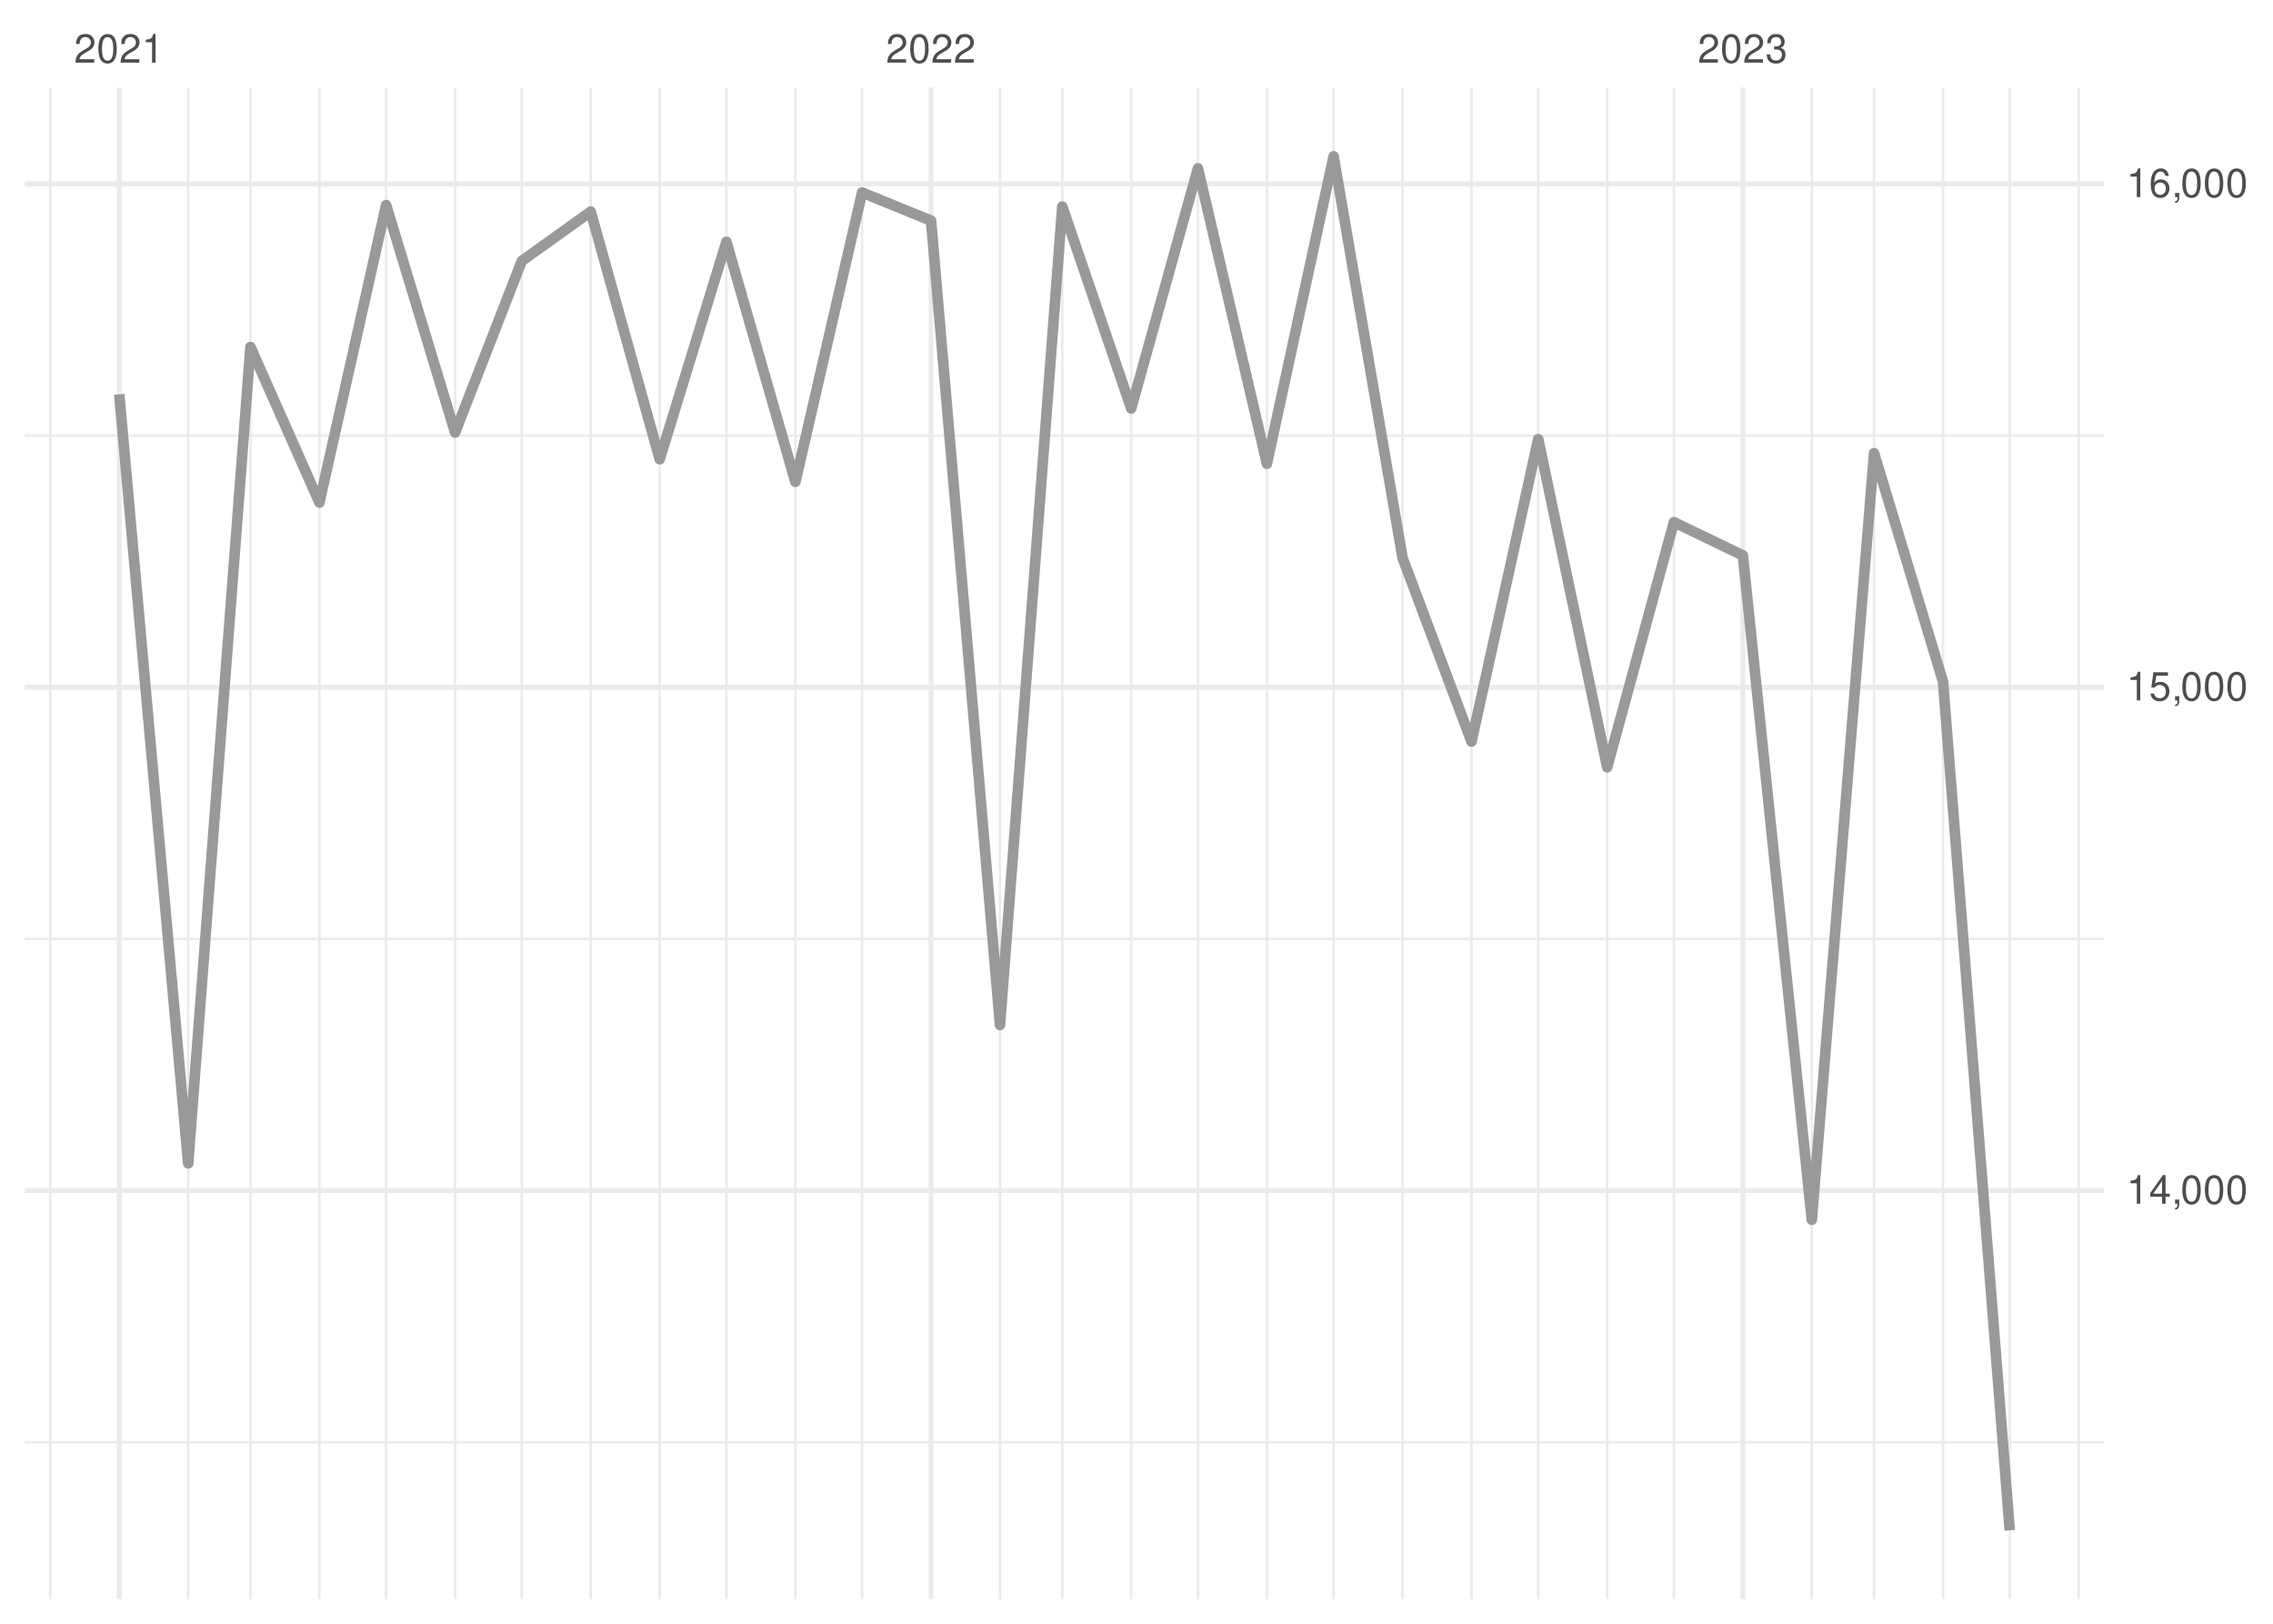
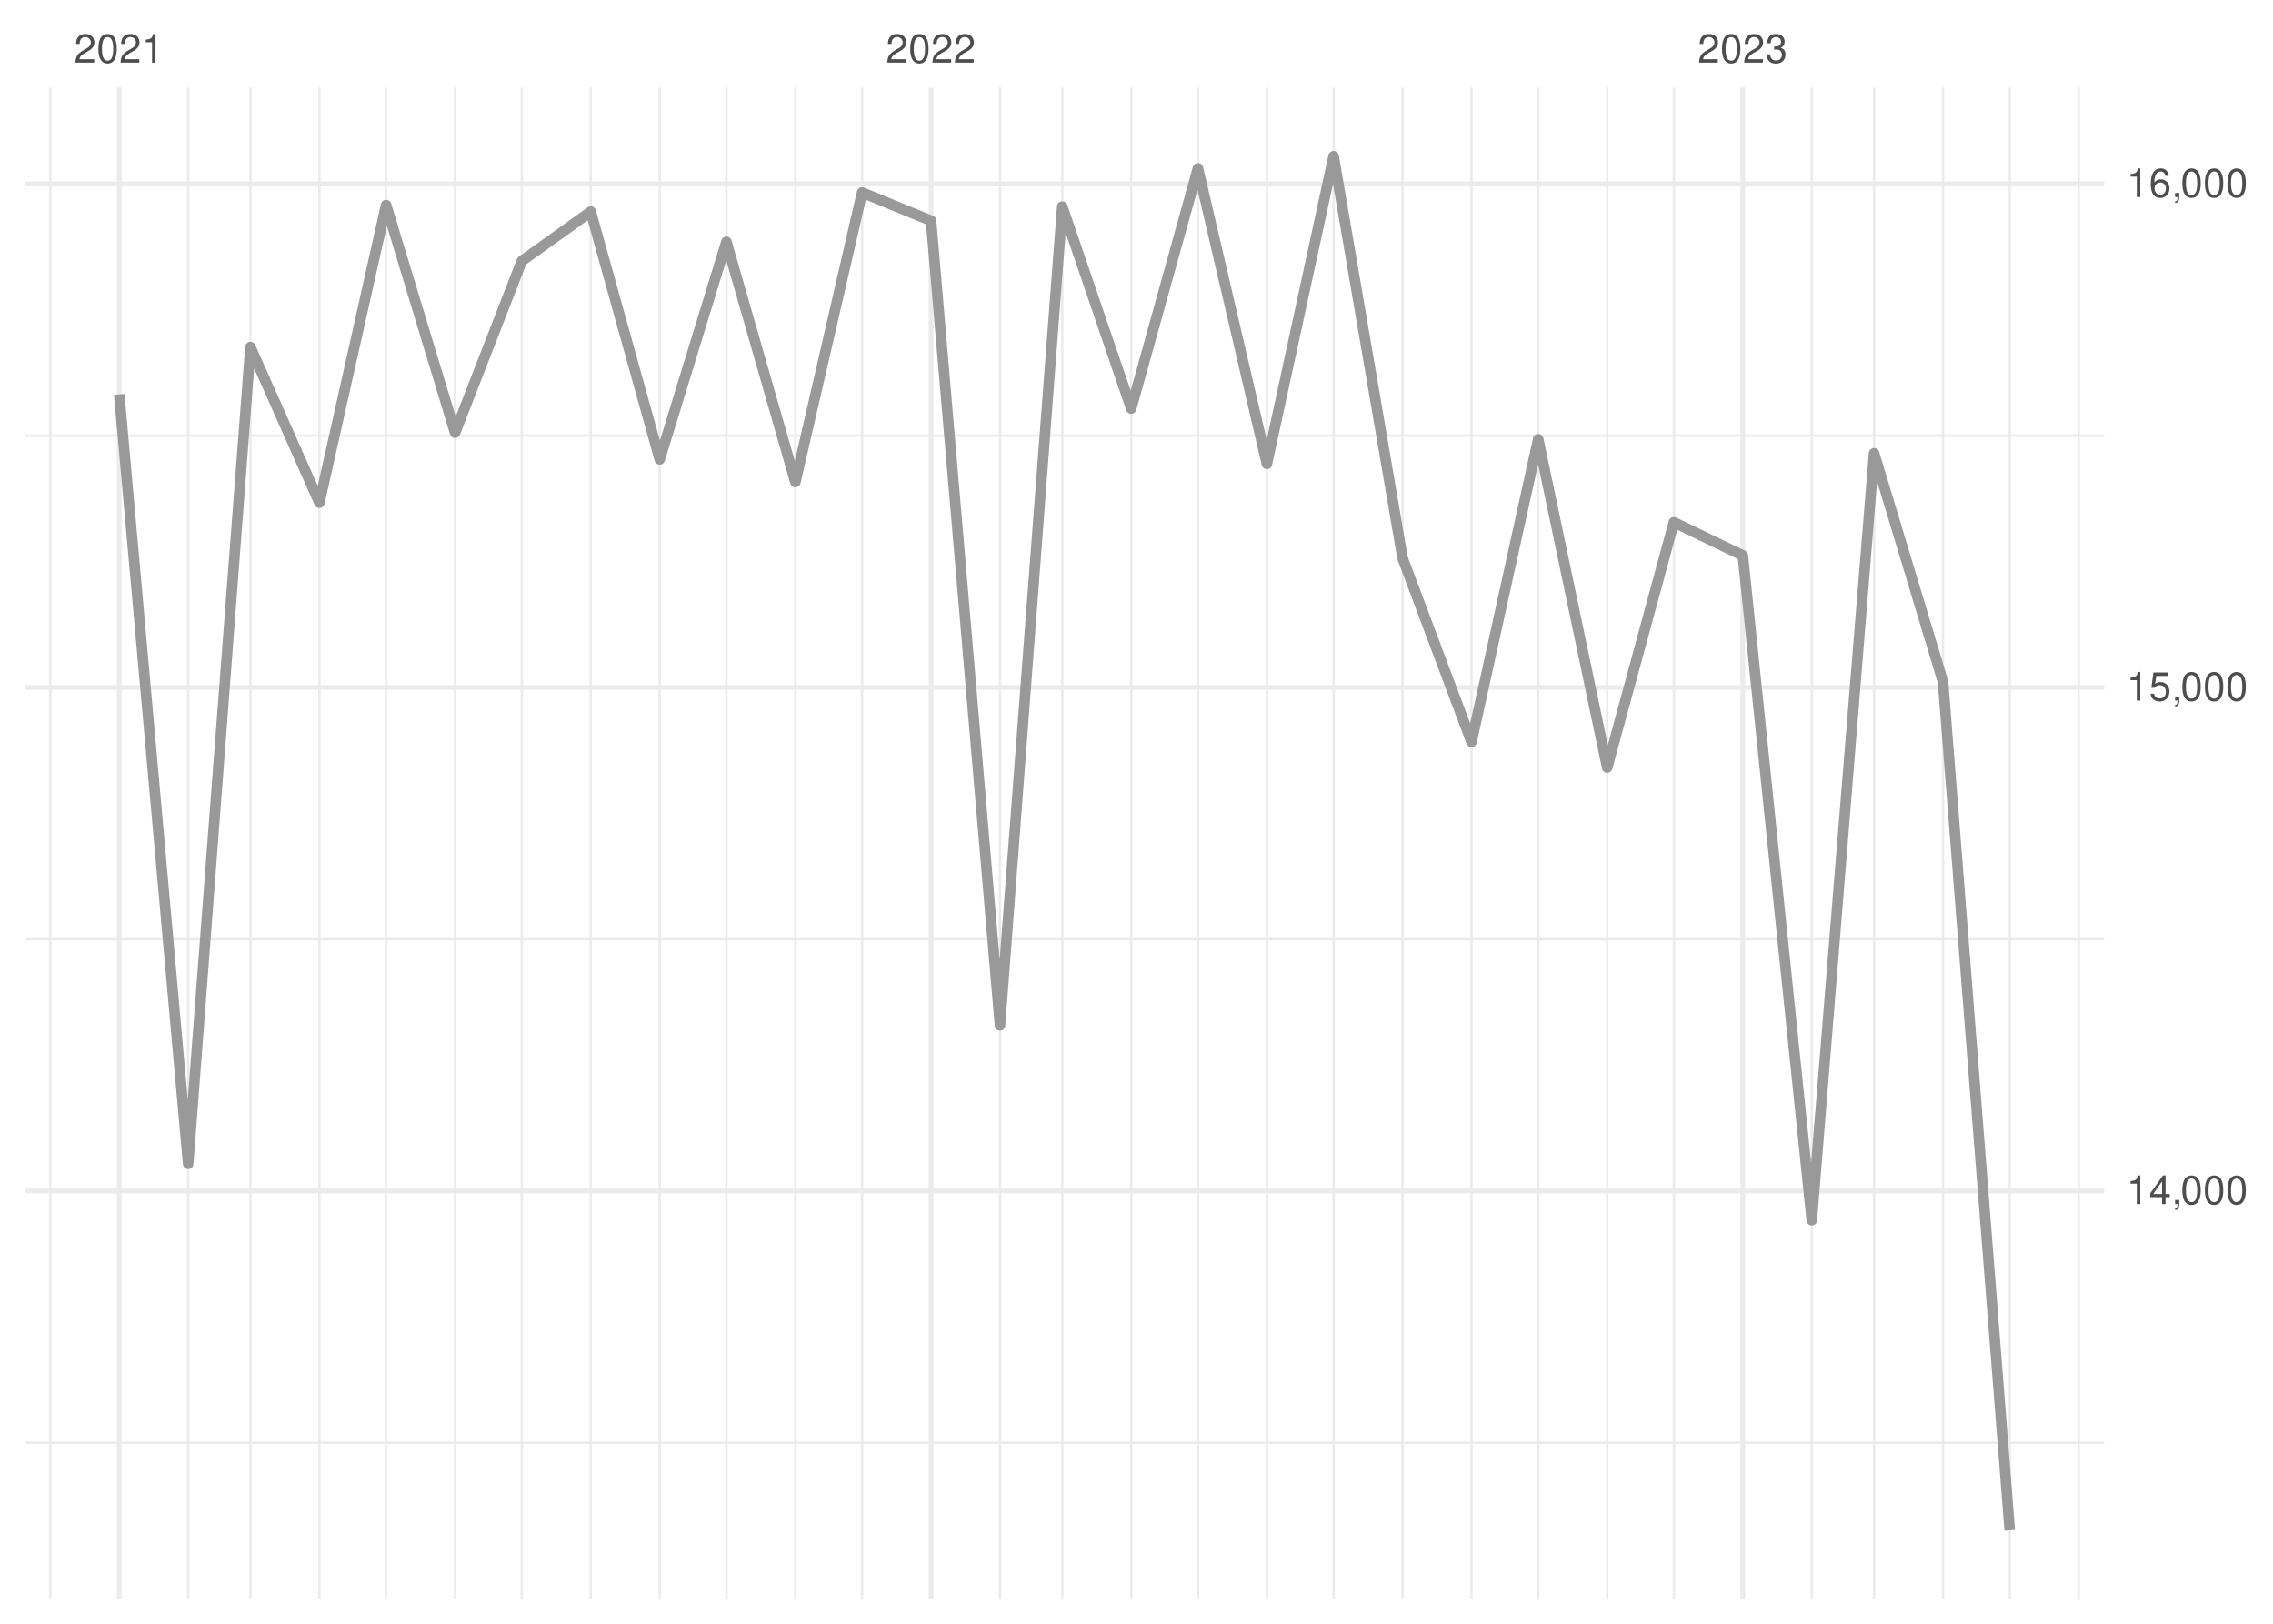
<svg xmlns="http://www.w3.org/2000/svg" xmlns:xlink="http://www.w3.org/1999/xlink" width="504pt" height="360pt" viewBox="0 0 504 360" version="1.1">
  <defs>
    <g>
      <symbol overflow="visible" id="glyph0-0">
        <path style="stroke:none;" d="" />
      </symbol>
      <symbol overflow="visible" id="glyph0-1">
        <path style="stroke:none;" d="M 4.453 -0.766 L 1.172 -0.766 C 1.25 -1.297 1.531 -1.625 2.297 -2.094 L 3.172 -2.594 C 4.047 -3.062 4.5 -3.719 4.5 -4.5 C 4.5 -5.031 4.281 -5.531 3.922 -5.875 C 3.547 -6.203 3.094 -6.359 2.5 -6.359 C 1.703 -6.359 1.125 -6.078 0.781 -5.531 C 0.547 -5.203 0.453 -4.797 0.438 -4.156 L 1.219 -4.156 C 1.234 -4.594 1.297 -4.844 1.406 -5.062 C 1.594 -5.438 2 -5.688 2.469 -5.688 C 3.172 -5.688 3.703 -5.172 3.703 -4.484 C 3.703 -3.969 3.406 -3.531 2.859 -3.219 L 2.047 -2.75 C 0.75 -2 0.375 -1.406 0.297 -0.016 L 4.453 -0.016 Z M 4.453 -0.766 " />
      </symbol>
      <symbol overflow="visible" id="glyph0-2">
        <path style="stroke:none;" d="M 2.422 -6.359 C 1.844 -6.359 1.312 -6.094 0.984 -5.672 C 0.578 -5.109 0.375 -4.25 0.375 -3.078 C 0.375 -0.938 1.078 0.203 2.422 0.203 C 3.734 0.203 4.453 -0.938 4.453 -3.031 C 4.453 -4.25 4.266 -5.078 3.859 -5.672 C 3.531 -6.109 3.016 -6.359 2.422 -6.359 Z M 2.422 -5.672 C 3.25 -5.672 3.672 -4.828 3.672 -3.094 C 3.672 -1.281 3.266 -0.438 2.406 -0.438 C 1.578 -0.438 1.172 -1.312 1.172 -3.062 C 1.172 -4.828 1.578 -5.672 2.422 -5.672 Z M 2.422 -5.672 " />
      </symbol>
      <symbol overflow="visible" id="glyph0-3">
        <path style="stroke:none;" d="M 2.281 -4.531 L 2.281 0 L 3.047 0 L 3.047 -6.359 L 2.547 -6.359 C 2.266 -5.391 2.094 -5.25 0.891 -5.094 L 0.891 -4.531 Z M 2.281 -4.531 " />
      </symbol>
      <symbol overflow="visible" id="glyph0-4">
        <path style="stroke:none;" d="M 1.938 -2.922 L 2.359 -2.922 C 3.203 -2.922 3.656 -2.531 3.656 -1.766 C 3.656 -0.969 3.172 -0.484 2.375 -0.484 C 1.516 -0.484 1.109 -0.922 1.062 -1.844 L 0.281 -1.844 C 0.312 -1.344 0.406 -1 0.547 -0.719 C 0.875 -0.109 1.484 0.203 2.344 0.203 C 3.625 0.203 4.453 -0.578 4.453 -1.781 C 4.453 -2.594 4.141 -3.031 3.391 -3.297 C 3.969 -3.531 4.266 -3.969 4.266 -4.609 C 4.266 -5.703 3.547 -6.359 2.359 -6.359 C 1.109 -6.359 0.438 -5.656 0.406 -4.312 L 1.188 -4.312 C 1.203 -4.703 1.234 -4.922 1.328 -5.109 C 1.5 -5.469 1.891 -5.688 2.375 -5.688 C 3.062 -5.688 3.469 -5.266 3.469 -4.578 C 3.469 -4.141 3.312 -3.859 2.969 -3.719 C 2.766 -3.625 2.484 -3.594 1.938 -3.578 Z M 1.938 -2.922 " />
      </symbol>
      <symbol overflow="visible" id="glyph0-5">
        <path style="stroke:none;" d="M 2.875 -1.547 L 2.875 0 L 3.656 0 L 3.656 -1.547 L 4.578 -1.547 L 4.578 -2.234 L 3.656 -2.234 L 3.656 -6.359 L 3.078 -6.359 L 0.25 -2.359 L 0.25 -1.547 Z M 2.875 -2.234 L 0.922 -2.234 L 2.875 -5.047 Z M 2.875 -2.234 " />
      </symbol>
      <symbol overflow="visible" id="glyph0-6">
        <path style="stroke:none;" d="M 0.766 -0.922 L 0.766 0 L 1.297 0 L 1.297 0.156 C 1.297 0.766 1.172 0.938 0.766 0.953 L 0.766 1.297 C 1.344 1.312 1.688 0.891 1.688 0.141 L 1.688 -0.922 Z M 0.766 -0.922 " />
      </symbol>
      <symbol overflow="visible" id="glyph0-7">
        <path style="stroke:none;" d="M 4.188 -6.234 L 0.969 -6.234 L 0.5 -2.844 L 1.219 -2.844 C 1.578 -3.266 1.875 -3.422 2.359 -3.422 C 3.203 -3.422 3.719 -2.844 3.719 -1.922 C 3.719 -1.031 3.203 -0.484 2.359 -0.484 C 1.688 -0.484 1.266 -0.828 1.078 -1.531 L 0.312 -1.531 C 0.406 -1.016 0.5 -0.781 0.688 -0.547 C 1.031 -0.078 1.672 0.203 2.375 0.203 C 3.641 0.203 4.516 -0.719 4.516 -2.031 C 4.516 -3.266 3.688 -4.109 2.5 -4.109 C 2.062 -4.109 1.703 -4 1.344 -3.734 L 1.594 -5.469 L 4.188 -5.469 Z M 4.188 -6.234 " />
      </symbol>
      <symbol overflow="visible" id="glyph0-8">
        <path style="stroke:none;" d="M 4.375 -4.703 C 4.234 -5.75 3.562 -6.359 2.609 -6.359 C 1.922 -6.359 1.312 -6.031 0.938 -5.453 C 0.547 -4.828 0.375 -4.062 0.375 -2.906 C 0.375 -1.828 0.531 -1.156 0.906 -0.594 C 1.234 -0.078 1.781 0.203 2.469 0.203 C 3.656 0.203 4.516 -0.688 4.516 -1.922 C 4.516 -3.094 3.719 -3.922 2.609 -3.922 C 1.984 -3.922 1.5 -3.688 1.172 -3.234 C 1.172 -4.797 1.672 -5.672 2.562 -5.672 C 3.109 -5.672 3.484 -5.328 3.609 -4.703 Z M 2.5 -3.234 C 3.25 -3.234 3.719 -2.703 3.719 -1.859 C 3.719 -1.062 3.188 -0.484 2.484 -0.484 C 1.766 -0.484 1.219 -1.094 1.219 -1.906 C 1.219 -2.688 1.734 -3.234 2.5 -3.234 Z M 2.5 -3.234 " />
      </symbol>
    </g>
    <clipPath id="clip1">
      <path d="M 5.48 319 L 466.59 319 L 466.59 321 L 5.48 321 Z M 5.48 319 " />
    </clipPath>
    <clipPath id="clip2">
      <path d="M 5.48 207 L 466.59 207 L 466.59 209 L 5.48 209 Z M 5.48 207 " />
    </clipPath>
    <clipPath id="clip3">
      <path d="M 5.48 96 L 466.59 96 L 466.59 97 L 5.48 97 Z M 5.48 96 " />
    </clipPath>
    <clipPath id="clip4">
      <path d="M 10 19.41 L 12 19.41 L 12 354.52 L 10 354.52 Z M 10 19.41 " />
    </clipPath>
    <clipPath id="clip5">
      <path d="M 41 19.41 L 42 19.41 L 42 354.52 L 41 354.52 Z M 41 19.41 " />
    </clipPath>
    <clipPath id="clip6">
      <path d="M 55 19.41 L 56 19.41 L 56 354.52 L 55 354.52 Z M 55 19.41 " />
    </clipPath>
    <clipPath id="clip7">
      <path d="M 70 19.41 L 72 19.41 L 72 354.52 L 70 354.52 Z M 70 19.41 " />
    </clipPath>
    <clipPath id="clip8">
      <path d="M 85 19.41 L 86 19.41 L 86 354.52 L 85 354.52 Z M 85 19.41 " />
    </clipPath>
    <clipPath id="clip9">
      <path d="M 100 19.41 L 102 19.41 L 102 354.52 L 100 354.52 Z M 100 19.41 " />
    </clipPath>
    <clipPath id="clip10">
      <path d="M 115 19.41 L 116 19.41 L 116 354.52 L 115 354.52 Z M 115 19.41 " />
    </clipPath>
    <clipPath id="clip11">
      <path d="M 130 19.41 L 132 19.41 L 132 354.52 L 130 354.52 Z M 130 19.41 " />
    </clipPath>
    <clipPath id="clip12">
      <path d="M 146 19.41 L 147 19.41 L 147 354.52 L 146 354.52 Z M 146 19.41 " />
    </clipPath>
    <clipPath id="clip13">
      <path d="M 160 19.41 L 162 19.41 L 162 354.52 L 160 354.52 Z M 160 19.41 " />
    </clipPath>
    <clipPath id="clip14">
      <path d="M 176 19.41 L 177 19.41 L 177 354.52 L 176 354.52 Z M 176 19.41 " />
    </clipPath>
    <clipPath id="clip15">
      <path d="M 190 19.41 L 192 19.41 L 192 354.52 L 190 354.52 Z M 190 19.41 " />
    </clipPath>
    <clipPath id="clip16">
      <path d="M 221 19.41 L 222 19.41 L 222 354.52 L 221 354.52 Z M 221 19.41 " />
    </clipPath>
    <clipPath id="clip17">
      <path d="M 235 19.41 L 236 19.41 L 236 354.52 L 235 354.52 Z M 235 19.41 " />
    </clipPath>
    <clipPath id="clip18">
      <path d="M 250 19.41 L 252 19.41 L 252 354.52 L 250 354.52 Z M 250 19.41 " />
    </clipPath>
    <clipPath id="clip19">
      <path d="M 265 19.41 L 266 19.41 L 266 354.52 L 265 354.52 Z M 265 19.41 " />
    </clipPath>
    <clipPath id="clip20">
      <path d="M 280 19.41 L 282 19.41 L 282 354.52 L 280 354.52 Z M 280 19.41 " />
    </clipPath>
    <clipPath id="clip21">
      <path d="M 295 19.41 L 296 19.41 L 296 354.52 L 295 354.52 Z M 295 19.41 " />
    </clipPath>
    <clipPath id="clip22">
      <path d="M 310 19.41 L 312 19.41 L 312 354.52 L 310 354.52 Z M 310 19.41 " />
    </clipPath>
    <clipPath id="clip23">
      <path d="M 326 19.41 L 327 19.41 L 327 354.52 L 326 354.52 Z M 326 19.41 " />
    </clipPath>
    <clipPath id="clip24">
      <path d="M 340 19.41 L 342 19.41 L 342 354.52 L 340 354.52 Z M 340 19.41 " />
    </clipPath>
    <clipPath id="clip25">
      <path d="M 356 19.41 L 357 19.41 L 357 354.52 L 356 354.52 Z M 356 19.41 " />
    </clipPath>
    <clipPath id="clip26">
      <path d="M 370 19.41 L 372 19.41 L 372 354.52 L 370 354.52 Z M 370 19.41 " />
    </clipPath>
    <clipPath id="clip27">
      <path d="M 401 19.41 L 403 19.41 L 403 354.52 L 401 354.52 Z M 401 19.41 " />
    </clipPath>
    <clipPath id="clip28">
      <path d="M 415 19.41 L 416 19.41 L 416 354.52 L 415 354.52 Z M 415 19.41 " />
    </clipPath>
    <clipPath id="clip29">
      <path d="M 430 19.41 L 432 19.41 L 432 354.52 L 430 354.52 Z M 430 19.41 " />
    </clipPath>
    <clipPath id="clip30">
      <path d="M 445 19.41 L 446 19.41 L 446 354.52 L 445 354.52 Z M 445 19.41 " />
    </clipPath>
    <clipPath id="clip31">
      <path d="M 460 19.41 L 462 19.41 L 462 354.52 L 460 354.52 Z M 460 19.41 " />
    </clipPath>
    <clipPath id="clip32">
      <path d="M 5.48 263 L 466.59 263 L 466.59 265 L 5.48 265 Z M 5.48 263 " />
    </clipPath>
    <clipPath id="clip33">
      <path d="M 5.48 151 L 466.59 151 L 466.59 153 L 5.48 153 Z M 5.48 151 " />
    </clipPath>
    <clipPath id="clip34">
      <path d="M 5.48 40 L 466.59 40 L 466.59 42 L 5.48 42 Z M 5.48 40 " />
    </clipPath>
    <clipPath id="clip35">
      <path d="M 25 19.41 L 27 19.41 L 27 354.52 L 25 354.52 Z M 25 19.41 " />
    </clipPath>
    <clipPath id="clip36">
      <path d="M 205 19.41 L 207 19.41 L 207 354.52 L 205 354.52 Z M 205 19.41 " />
    </clipPath>
    <clipPath id="clip37">
      <path d="M 385 19.41 L 387 19.41 L 387 354.52 L 385 354.52 Z M 385 19.41 " />
    </clipPath>
  </defs>
  <g id="surface26">
    <rect x="0" y="0" width="504" height="360" style="fill:rgb(100%,100%,100%);fill-opacity:1;stroke:none;" />
    <g clip-path="url(#clip1)" clip-rule="nonzero">
-       <path style="fill:none;stroke-width:0.533;stroke-linecap:butt;stroke-linejoin:round;stroke:rgb(92.157%,92.157%,92.157%);stroke-opacity:1;stroke-miterlimit:10;" d="M 5.48 319.758 L 466.59 319.758 " />
+       <path style="fill:none;stroke-width:0.533;stroke-linecap:butt;stroke-linejoin:round;stroke:rgb(92.157%,92.157%,92.157%);stroke-opacity:1;stroke-miterlimit:10;" d="M 5.48 319.863 L 466.59 319.863 " />
    </g>
    <g clip-path="url(#clip2)" clip-rule="nonzero">
-       <path style="fill:none;stroke-width:0.533;stroke-linecap:butt;stroke-linejoin:round;stroke:rgb(92.157%,92.157%,92.157%);stroke-opacity:1;stroke-miterlimit:10;" d="M 5.48 208.168 L 466.59 208.168 " />
+       <path style="fill:none;stroke-width:0.533;stroke-linecap:butt;stroke-linejoin:round;stroke:rgb(92.157%,92.157%,92.157%);stroke-opacity:1;stroke-miterlimit:10;" d="M 5.48 208.23 L 466.59 208.23 " />
    </g>
    <g clip-path="url(#clip3)" clip-rule="nonzero">
-       <path style="fill:none;stroke-width:0.533;stroke-linecap:butt;stroke-linejoin:round;stroke:rgb(92.157%,92.157%,92.157%);stroke-opacity:1;stroke-miterlimit:10;" d="M 5.48 96.578 L 466.59 96.578 " />
+       <path style="fill:none;stroke-width:0.533;stroke-linecap:butt;stroke-linejoin:round;stroke:rgb(92.157%,92.157%,92.157%);stroke-opacity:1;stroke-miterlimit:10;" d="M 5.48 96.598 L 466.59 96.598 " />
    </g>
    <g clip-path="url(#clip4)" clip-rule="nonzero">
      <path style="fill:none;stroke-width:0.533;stroke-linecap:butt;stroke-linejoin:round;stroke:rgb(92.157%,92.157%,92.157%);stroke-opacity:1;stroke-miterlimit:10;" d="M 11.152 354.52 L 11.152 19.41 " />
    </g>
    <g clip-path="url(#clip5)" clip-rule="nonzero">
      <path style="fill:none;stroke-width:0.533;stroke-linecap:butt;stroke-linejoin:round;stroke:rgb(92.157%,92.157%,92.157%);stroke-opacity:1;stroke-miterlimit:10;" d="M 41.727 354.52 L 41.727 19.41 " />
    </g>
    <g clip-path="url(#clip6)" clip-rule="nonzero">
      <path style="fill:none;stroke-width:0.533;stroke-linecap:butt;stroke-linejoin:round;stroke:rgb(92.157%,92.157%,92.157%);stroke-opacity:1;stroke-miterlimit:10;" d="M 55.535 354.52 L 55.535 19.41 " />
    </g>
    <g clip-path="url(#clip7)" clip-rule="nonzero">
      <path style="fill:none;stroke-width:0.533;stroke-linecap:butt;stroke-linejoin:round;stroke:rgb(92.157%,92.157%,92.157%);stroke-opacity:1;stroke-miterlimit:10;" d="M 70.824 354.52 L 70.824 19.41 " />
    </g>
    <g clip-path="url(#clip8)" clip-rule="nonzero">
      <path style="fill:none;stroke-width:0.533;stroke-linecap:butt;stroke-linejoin:round;stroke:rgb(92.157%,92.157%,92.157%);stroke-opacity:1;stroke-miterlimit:10;" d="M 85.617 354.52 L 85.617 19.41 " />
    </g>
    <g clip-path="url(#clip9)" clip-rule="nonzero">
      <path style="fill:none;stroke-width:0.533;stroke-linecap:butt;stroke-linejoin:round;stroke:rgb(92.157%,92.157%,92.157%);stroke-opacity:1;stroke-miterlimit:10;" d="M 100.906 354.52 L 100.906 19.41 " />
    </g>
    <g clip-path="url(#clip10)" clip-rule="nonzero">
      <path style="fill:none;stroke-width:0.533;stroke-linecap:butt;stroke-linejoin:round;stroke:rgb(92.157%,92.157%,92.157%);stroke-opacity:1;stroke-miterlimit:10;" d="M 115.703 354.52 L 115.703 19.41 " />
    </g>
    <g clip-path="url(#clip11)" clip-rule="nonzero">
      <path style="fill:none;stroke-width:0.533;stroke-linecap:butt;stroke-linejoin:round;stroke:rgb(92.157%,92.157%,92.157%);stroke-opacity:1;stroke-miterlimit:10;" d="M 130.988 354.52 L 130.988 19.41 " />
    </g>
    <g clip-path="url(#clip12)" clip-rule="nonzero">
      <path style="fill:none;stroke-width:0.533;stroke-linecap:butt;stroke-linejoin:round;stroke:rgb(92.157%,92.157%,92.157%);stroke-opacity:1;stroke-miterlimit:10;" d="M 146.277 354.52 L 146.277 19.41 " />
    </g>
    <g clip-path="url(#clip13)" clip-rule="nonzero">
      <path style="fill:none;stroke-width:0.533;stroke-linecap:butt;stroke-linejoin:round;stroke:rgb(92.157%,92.157%,92.157%);stroke-opacity:1;stroke-miterlimit:10;" d="M 161.074 354.52 L 161.074 19.41 " />
    </g>
    <g clip-path="url(#clip14)" clip-rule="nonzero">
      <path style="fill:none;stroke-width:0.533;stroke-linecap:butt;stroke-linejoin:round;stroke:rgb(92.157%,92.157%,92.157%);stroke-opacity:1;stroke-miterlimit:10;" d="M 176.359 354.52 L 176.359 19.41 " />
    </g>
    <g clip-path="url(#clip15)" clip-rule="nonzero">
      <path style="fill:none;stroke-width:0.533;stroke-linecap:butt;stroke-linejoin:round;stroke:rgb(92.157%,92.157%,92.157%);stroke-opacity:1;stroke-miterlimit:10;" d="M 191.156 354.52 L 191.156 19.41 " />
    </g>
    <g clip-path="url(#clip16)" clip-rule="nonzero">
      <path style="fill:none;stroke-width:0.533;stroke-linecap:butt;stroke-linejoin:round;stroke:rgb(92.157%,92.157%,92.157%);stroke-opacity:1;stroke-miterlimit:10;" d="M 221.734 354.52 L 221.734 19.41 " />
    </g>
    <g clip-path="url(#clip17)" clip-rule="nonzero">
      <path style="fill:none;stroke-width:0.533;stroke-linecap:butt;stroke-linejoin:round;stroke:rgb(92.157%,92.157%,92.157%);stroke-opacity:1;stroke-miterlimit:10;" d="M 235.543 354.52 L 235.543 19.41 " />
    </g>
    <g clip-path="url(#clip18)" clip-rule="nonzero">
      <path style="fill:none;stroke-width:0.533;stroke-linecap:butt;stroke-linejoin:round;stroke:rgb(92.157%,92.157%,92.157%);stroke-opacity:1;stroke-miterlimit:10;" d="M 250.828 354.52 L 250.828 19.41 " />
    </g>
    <g clip-path="url(#clip19)" clip-rule="nonzero">
      <path style="fill:none;stroke-width:0.533;stroke-linecap:butt;stroke-linejoin:round;stroke:rgb(92.157%,92.157%,92.157%);stroke-opacity:1;stroke-miterlimit:10;" d="M 265.625 354.52 L 265.625 19.41 " />
    </g>
    <g clip-path="url(#clip20)" clip-rule="nonzero">
      <path style="fill:none;stroke-width:0.533;stroke-linecap:butt;stroke-linejoin:round;stroke:rgb(92.157%,92.157%,92.157%);stroke-opacity:1;stroke-miterlimit:10;" d="M 280.914 354.52 L 280.914 19.41 " />
    </g>
    <g clip-path="url(#clip21)" clip-rule="nonzero">
      <path style="fill:none;stroke-width:0.533;stroke-linecap:butt;stroke-linejoin:round;stroke:rgb(92.157%,92.157%,92.157%);stroke-opacity:1;stroke-miterlimit:10;" d="M 295.707 354.52 L 295.707 19.41 " />
    </g>
    <g clip-path="url(#clip22)" clip-rule="nonzero">
      <path style="fill:none;stroke-width:0.533;stroke-linecap:butt;stroke-linejoin:round;stroke:rgb(92.157%,92.157%,92.157%);stroke-opacity:1;stroke-miterlimit:10;" d="M 310.996 354.52 L 310.996 19.41 " />
    </g>
    <g clip-path="url(#clip23)" clip-rule="nonzero">
      <path style="fill:none;stroke-width:0.533;stroke-linecap:butt;stroke-linejoin:round;stroke:rgb(92.157%,92.157%,92.157%);stroke-opacity:1;stroke-miterlimit:10;" d="M 326.285 354.52 L 326.285 19.41 " />
    </g>
    <g clip-path="url(#clip24)" clip-rule="nonzero">
      <path style="fill:none;stroke-width:0.533;stroke-linecap:butt;stroke-linejoin:round;stroke:rgb(92.157%,92.157%,92.157%);stroke-opacity:1;stroke-miterlimit:10;" d="M 341.078 354.52 L 341.078 19.41 " />
    </g>
    <g clip-path="url(#clip25)" clip-rule="nonzero">
      <path style="fill:none;stroke-width:0.533;stroke-linecap:butt;stroke-linejoin:round;stroke:rgb(92.157%,92.157%,92.157%);stroke-opacity:1;stroke-miterlimit:10;" d="M 356.367 354.52 L 356.367 19.41 " />
    </g>
    <g clip-path="url(#clip26)" clip-rule="nonzero">
      <path style="fill:none;stroke-width:0.533;stroke-linecap:butt;stroke-linejoin:round;stroke:rgb(92.157%,92.157%,92.157%);stroke-opacity:1;stroke-miterlimit:10;" d="M 371.16 354.52 L 371.16 19.41 " />
    </g>
    <g clip-path="url(#clip27)" clip-rule="nonzero">
      <path style="fill:none;stroke-width:0.533;stroke-linecap:butt;stroke-linejoin:round;stroke:rgb(92.157%,92.157%,92.157%);stroke-opacity:1;stroke-miterlimit:10;" d="M 401.738 354.52 L 401.738 19.41 " />
    </g>
    <g clip-path="url(#clip28)" clip-rule="nonzero">
      <path style="fill:none;stroke-width:0.533;stroke-linecap:butt;stroke-linejoin:round;stroke:rgb(92.157%,92.157%,92.157%);stroke-opacity:1;stroke-miterlimit:10;" d="M 415.547 354.52 L 415.547 19.41 " />
    </g>
    <g clip-path="url(#clip29)" clip-rule="nonzero">
      <path style="fill:none;stroke-width:0.533;stroke-linecap:butt;stroke-linejoin:round;stroke:rgb(92.157%,92.157%,92.157%);stroke-opacity:1;stroke-miterlimit:10;" d="M 430.836 354.52 L 430.836 19.41 " />
    </g>
    <g clip-path="url(#clip30)" clip-rule="nonzero">
      <path style="fill:none;stroke-width:0.533;stroke-linecap:butt;stroke-linejoin:round;stroke:rgb(92.157%,92.157%,92.157%);stroke-opacity:1;stroke-miterlimit:10;" d="M 445.629 354.52 L 445.629 19.41 " />
    </g>
    <g clip-path="url(#clip31)" clip-rule="nonzero">
      <path style="fill:none;stroke-width:0.533;stroke-linecap:butt;stroke-linejoin:round;stroke:rgb(92.157%,92.157%,92.157%);stroke-opacity:1;stroke-miterlimit:10;" d="M 460.918 354.52 L 460.918 19.41 " />
    </g>
    <g clip-path="url(#clip32)" clip-rule="nonzero">
-       <path style="fill:none;stroke-width:1.067;stroke-linecap:butt;stroke-linejoin:round;stroke:rgb(92.157%,92.157%,92.157%);stroke-opacity:1;stroke-miterlimit:10;" d="M 5.48 263.965 L 466.59 263.965 " />
+       <path style="fill:none;stroke-width:1.067;stroke-linecap:butt;stroke-linejoin:round;stroke:rgb(92.157%,92.157%,92.157%);stroke-opacity:1;stroke-miterlimit:10;" d="M 5.48 264.047 L 466.59 264.047 " />
    </g>
    <g clip-path="url(#clip33)" clip-rule="nonzero">
-       <path style="fill:none;stroke-width:1.067;stroke-linecap:butt;stroke-linejoin:round;stroke:rgb(92.157%,92.157%,92.157%);stroke-opacity:1;stroke-miterlimit:10;" d="M 5.48 152.371 L 466.59 152.371 " />
+       <path style="fill:none;stroke-width:1.067;stroke-linecap:butt;stroke-linejoin:round;stroke:rgb(92.157%,92.157%,92.157%);stroke-opacity:1;stroke-miterlimit:10;" d="M 5.48 152.414 L 466.59 152.414 " />
    </g>
    <g clip-path="url(#clip34)" clip-rule="nonzero">
      <path style="fill:none;stroke-width:1.067;stroke-linecap:butt;stroke-linejoin:round;stroke:rgb(92.157%,92.157%,92.157%);stroke-opacity:1;stroke-miterlimit:10;" d="M 5.48 40.781 L 466.59 40.781 " />
    </g>
    <g clip-path="url(#clip35)" clip-rule="nonzero">
      <path style="fill:none;stroke-width:1.067;stroke-linecap:butt;stroke-linejoin:round;stroke:rgb(92.157%,92.157%,92.157%);stroke-opacity:1;stroke-miterlimit:10;" d="M 26.438 354.52 L 26.438 19.41 " />
    </g>
    <g clip-path="url(#clip36)" clip-rule="nonzero">
      <path style="fill:none;stroke-width:1.067;stroke-linecap:butt;stroke-linejoin:round;stroke:rgb(92.157%,92.157%,92.157%);stroke-opacity:1;stroke-miterlimit:10;" d="M 206.445 354.52 L 206.445 19.41 " />
    </g>
    <g clip-path="url(#clip37)" clip-rule="nonzero">
      <path style="fill:none;stroke-width:1.067;stroke-linecap:butt;stroke-linejoin:round;stroke:rgb(92.157%,92.157%,92.157%);stroke-opacity:1;stroke-miterlimit:10;" d="M 386.449 354.52 L 386.449 19.41 " />
    </g>
-     <path style="fill:none;stroke-width:2.347;stroke-linecap:butt;stroke-linejoin:round;stroke:rgb(60%,60%,60%);stroke-opacity:1;stroke-miterlimit:10;" d="M 26.438 87.426 L 41.727 257.938 L 55.535 76.938 L 70.824 111.418 L 85.617 45.469 L 100.906 95.906 L 115.703 57.855 L 130.988 46.918 L 146.277 101.82 L 161.074 53.613 L 176.359 106.844 L 191.156 42.68 L 206.445 48.926 L 221.734 227.25 L 235.543 45.801 L 250.828 90.551 L 265.625 37.32 L 280.914 102.824 L 295.707 34.645 L 310.996 123.691 L 326.285 164.426 L 341.078 97.359 L 356.367 170.117 L 371.16 115.77 L 386.449 123.137 L 401.738 270.438 L 415.547 100.48 L 430.836 151.145 L 445.629 339.289 " />
+     <path style="fill:none;stroke-width:2.347;stroke-linecap:butt;stroke-linejoin:round;stroke:rgb(60%,60%,60%);stroke-opacity:1;stroke-miterlimit:10;" d="M 26.438 87.445 L 41.727 258.02 L 55.535 76.953 L 70.824 111.445 L 85.617 45.473 L 100.906 95.93 L 115.703 57.863 L 130.988 46.922 L 146.277 101.848 L 161.074 53.621 L 176.359 106.871 L 191.156 42.68 L 206.445 48.934 L 221.734 227.32 L 235.543 45.805 L 250.828 90.57 L 265.625 37.324 L 280.914 102.852 L 295.707 34.645 L 310.996 123.727 L 326.285 164.473 L 341.078 97.379 L 356.367 170.164 L 371.16 115.801 L 386.449 123.168 L 401.738 270.523 L 415.547 100.508 L 430.836 151.188 L 445.629 339.289 " />
    <g style="fill:rgb(30.196%,30.196%,30.196%);fill-opacity:1;">
      <use xlink:href="#glyph0-1" x="16.438" y="13.896" />
      <use xlink:href="#glyph0-2" x="21.438" y="13.896" />
      <use xlink:href="#glyph0-1" x="26.438" y="13.896" />
      <use xlink:href="#glyph0-3" x="31.438" y="13.896" />
    </g>
    <g style="fill:rgb(30.196%,30.196%,30.196%);fill-opacity:1;">
      <use xlink:href="#glyph0-1" x="196.445" y="13.896" />
      <use xlink:href="#glyph0-2" x="201.445" y="13.896" />
      <use xlink:href="#glyph0-1" x="206.445" y="13.896" />
      <use xlink:href="#glyph0-1" x="211.445" y="13.896" />
    </g>
    <g style="fill:rgb(30.196%,30.196%,30.196%);fill-opacity:1;">
      <use xlink:href="#glyph0-1" x="376.449" y="13.896" />
      <use xlink:href="#glyph0-2" x="381.449" y="13.896" />
      <use xlink:href="#glyph0-1" x="386.449" y="13.896" />
      <use xlink:href="#glyph0-4" x="391.449" y="13.896" />
    </g>
    <g style="fill:rgb(30.196%,30.196%,30.196%);fill-opacity:1;">
-       <use xlink:href="#glyph0-3" x="471.52" y="266.88" />
-       <use xlink:href="#glyph0-5" x="476.52" y="266.88" />
-       <use xlink:href="#glyph0-6" x="481.52" y="266.88" />
-       <use xlink:href="#glyph0-2" x="483.52" y="266.88" />
-       <use xlink:href="#glyph0-2" x="488.52" y="266.88" />
-       <use xlink:href="#glyph0-2" x="493.52" y="266.88" />
-     </g>
-     <g style="fill:rgb(30.196%,30.196%,30.196%);fill-opacity:1;">
-       <use xlink:href="#glyph0-3" x="471.52" y="155.286" />
-       <use xlink:href="#glyph0-7" x="476.52" y="155.286" />
-       <use xlink:href="#glyph0-6" x="481.52" y="155.286" />
-       <use xlink:href="#glyph0-2" x="483.52" y="155.286" />
-       <use xlink:href="#glyph0-2" x="488.52" y="155.286" />
-       <use xlink:href="#glyph0-2" x="493.52" y="155.286" />
+       <use xlink:href="#glyph0-3" x="471.52" y="266.962" />
+       <use xlink:href="#glyph0-5" x="476.52" y="266.962" />
+       <use xlink:href="#glyph0-6" x="481.52" y="266.962" />
+       <use xlink:href="#glyph0-2" x="483.52" y="266.962" />
+       <use xlink:href="#glyph0-2" x="488.52" y="266.962" />
+       <use xlink:href="#glyph0-2" x="493.52" y="266.962" />
+     </g>
+     <g style="fill:rgb(30.196%,30.196%,30.196%);fill-opacity:1;">
+       <use xlink:href="#glyph0-3" x="471.52" y="155.329" />
+       <use xlink:href="#glyph0-7" x="476.52" y="155.329" />
+       <use xlink:href="#glyph0-6" x="481.52" y="155.329" />
+       <use xlink:href="#glyph0-2" x="483.52" y="155.329" />
+       <use xlink:href="#glyph0-2" x="488.52" y="155.329" />
+       <use xlink:href="#glyph0-2" x="493.52" y="155.329" />
    </g>
    <g style="fill:rgb(30.196%,30.196%,30.196%);fill-opacity:1;">
      <use xlink:href="#glyph0-3" x="471.52" y="43.696" />
      <use xlink:href="#glyph0-8" x="476.52" y="43.696" />
      <use xlink:href="#glyph0-6" x="481.52" y="43.696" />
      <use xlink:href="#glyph0-2" x="483.52" y="43.696" />
      <use xlink:href="#glyph0-2" x="488.52" y="43.696" />
      <use xlink:href="#glyph0-2" x="493.52" y="43.696" />
    </g>
  </g>
</svg>
